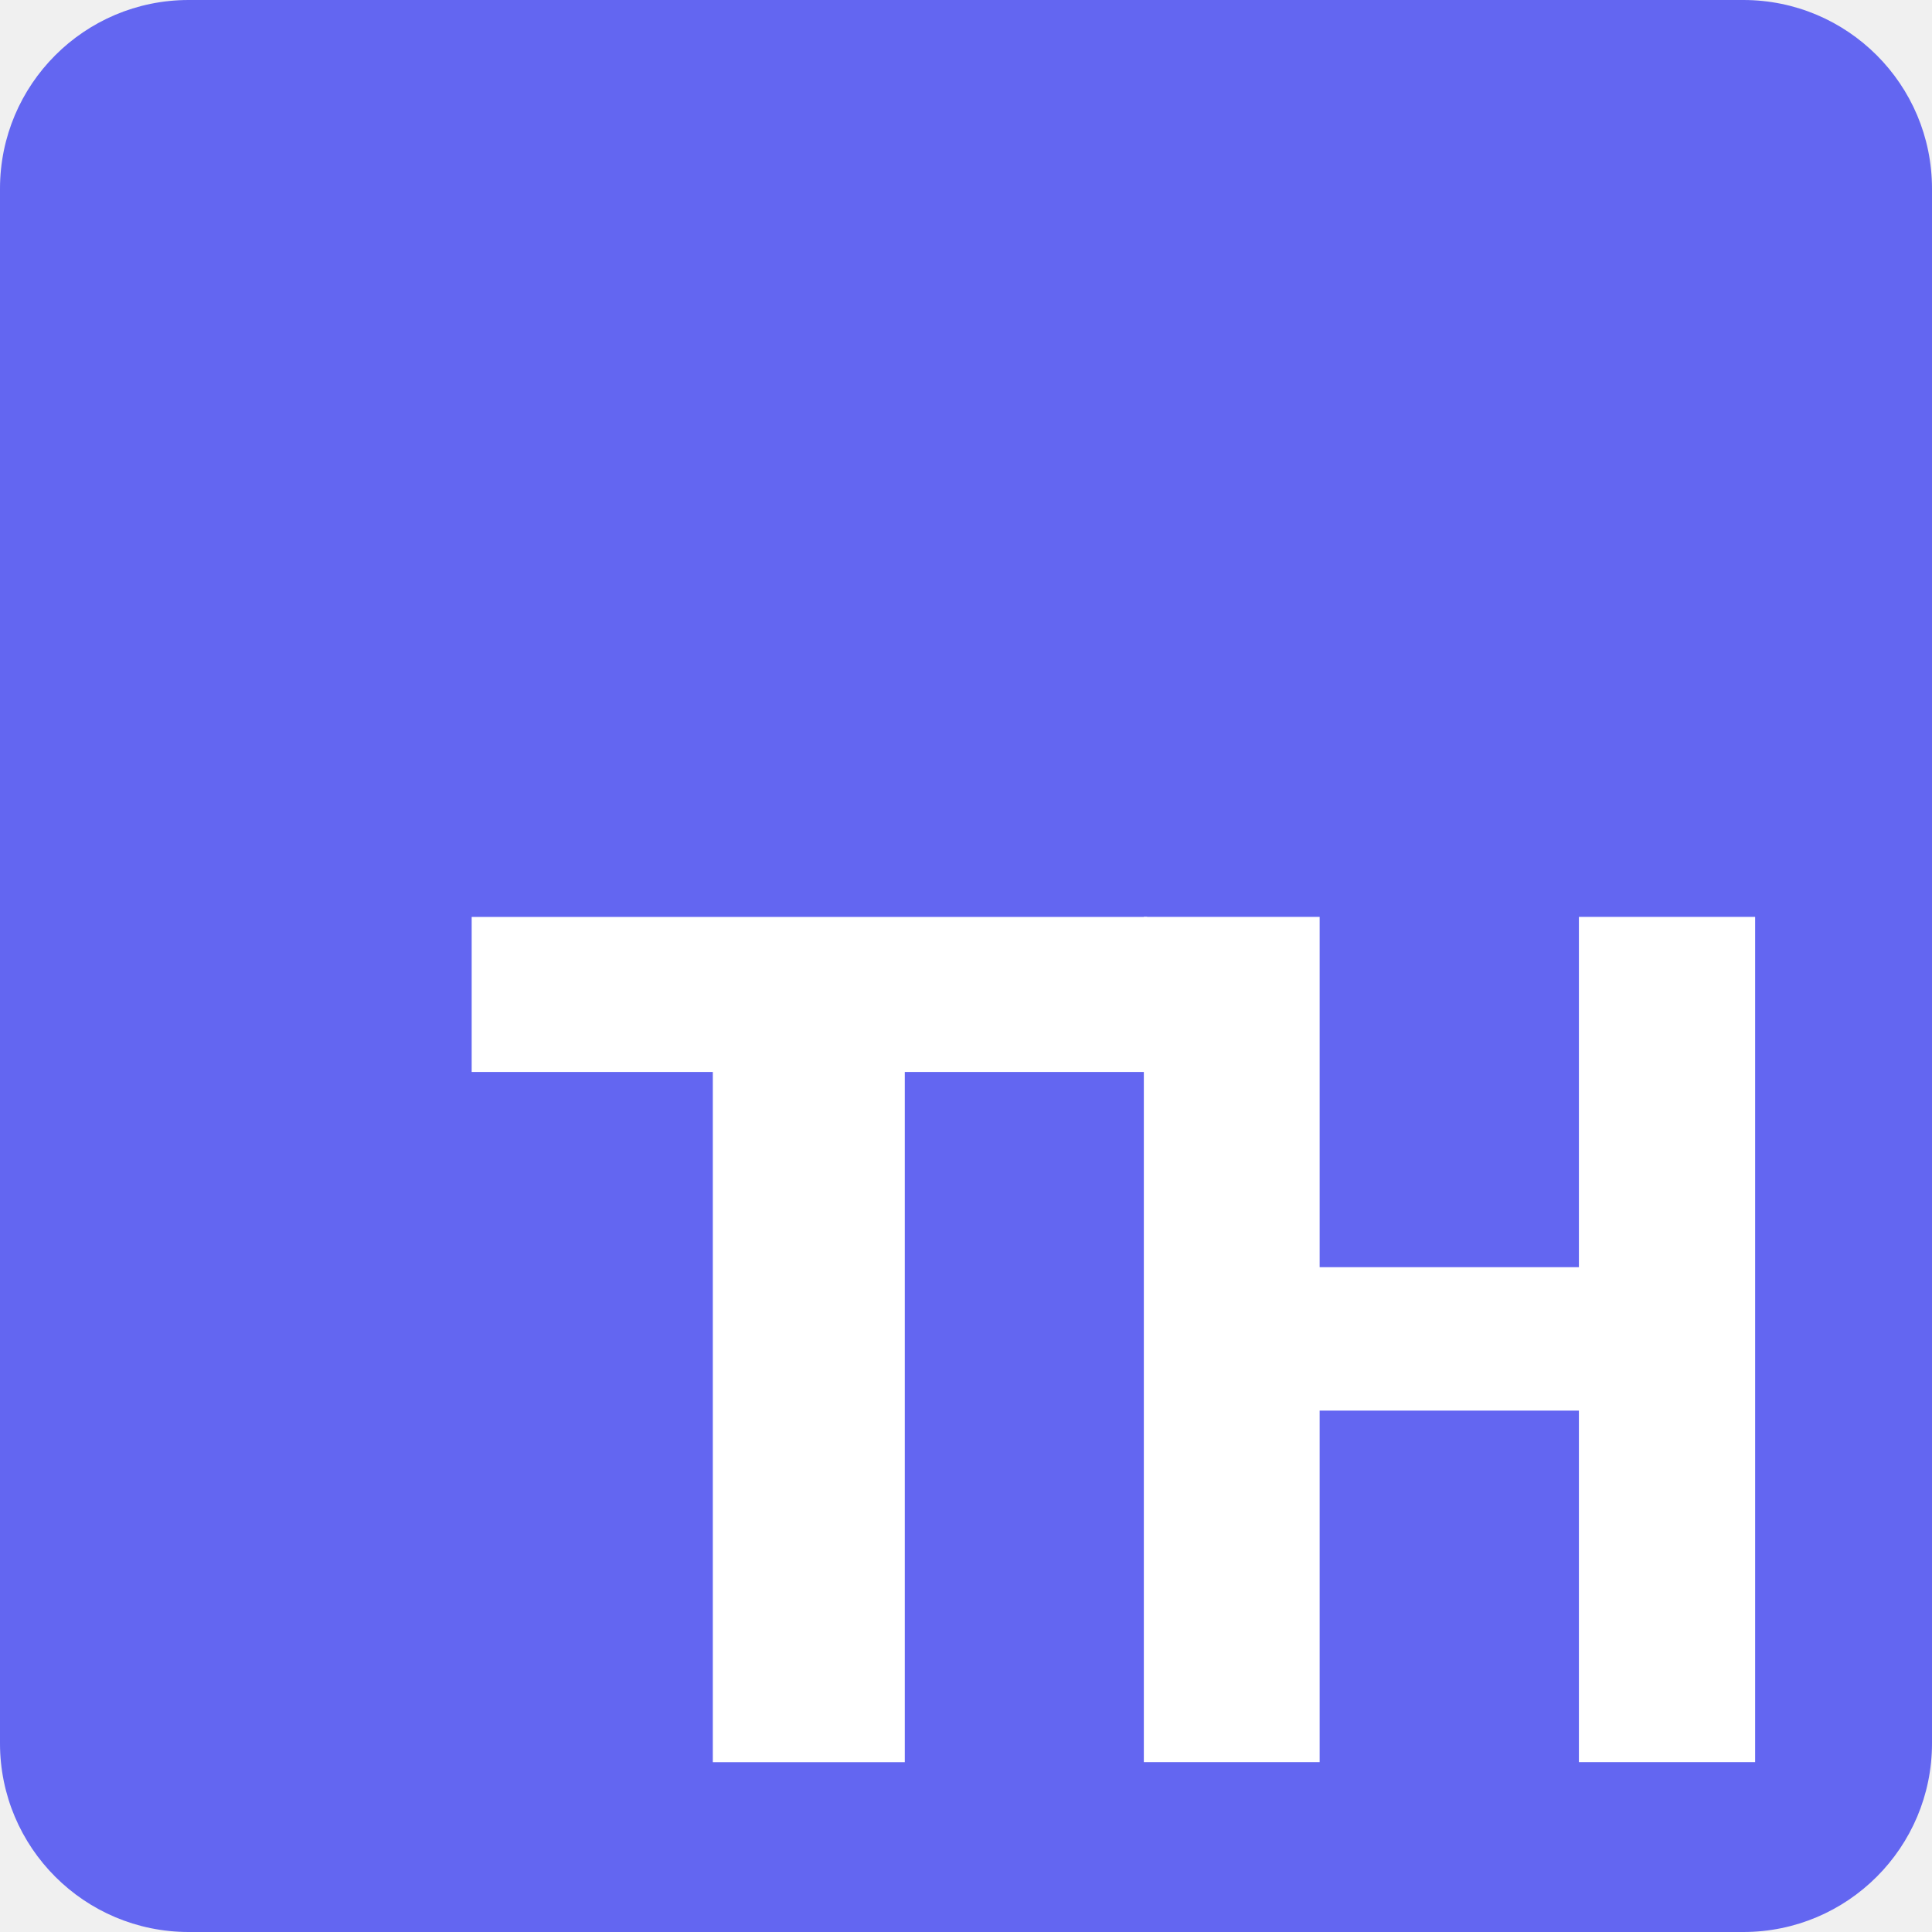
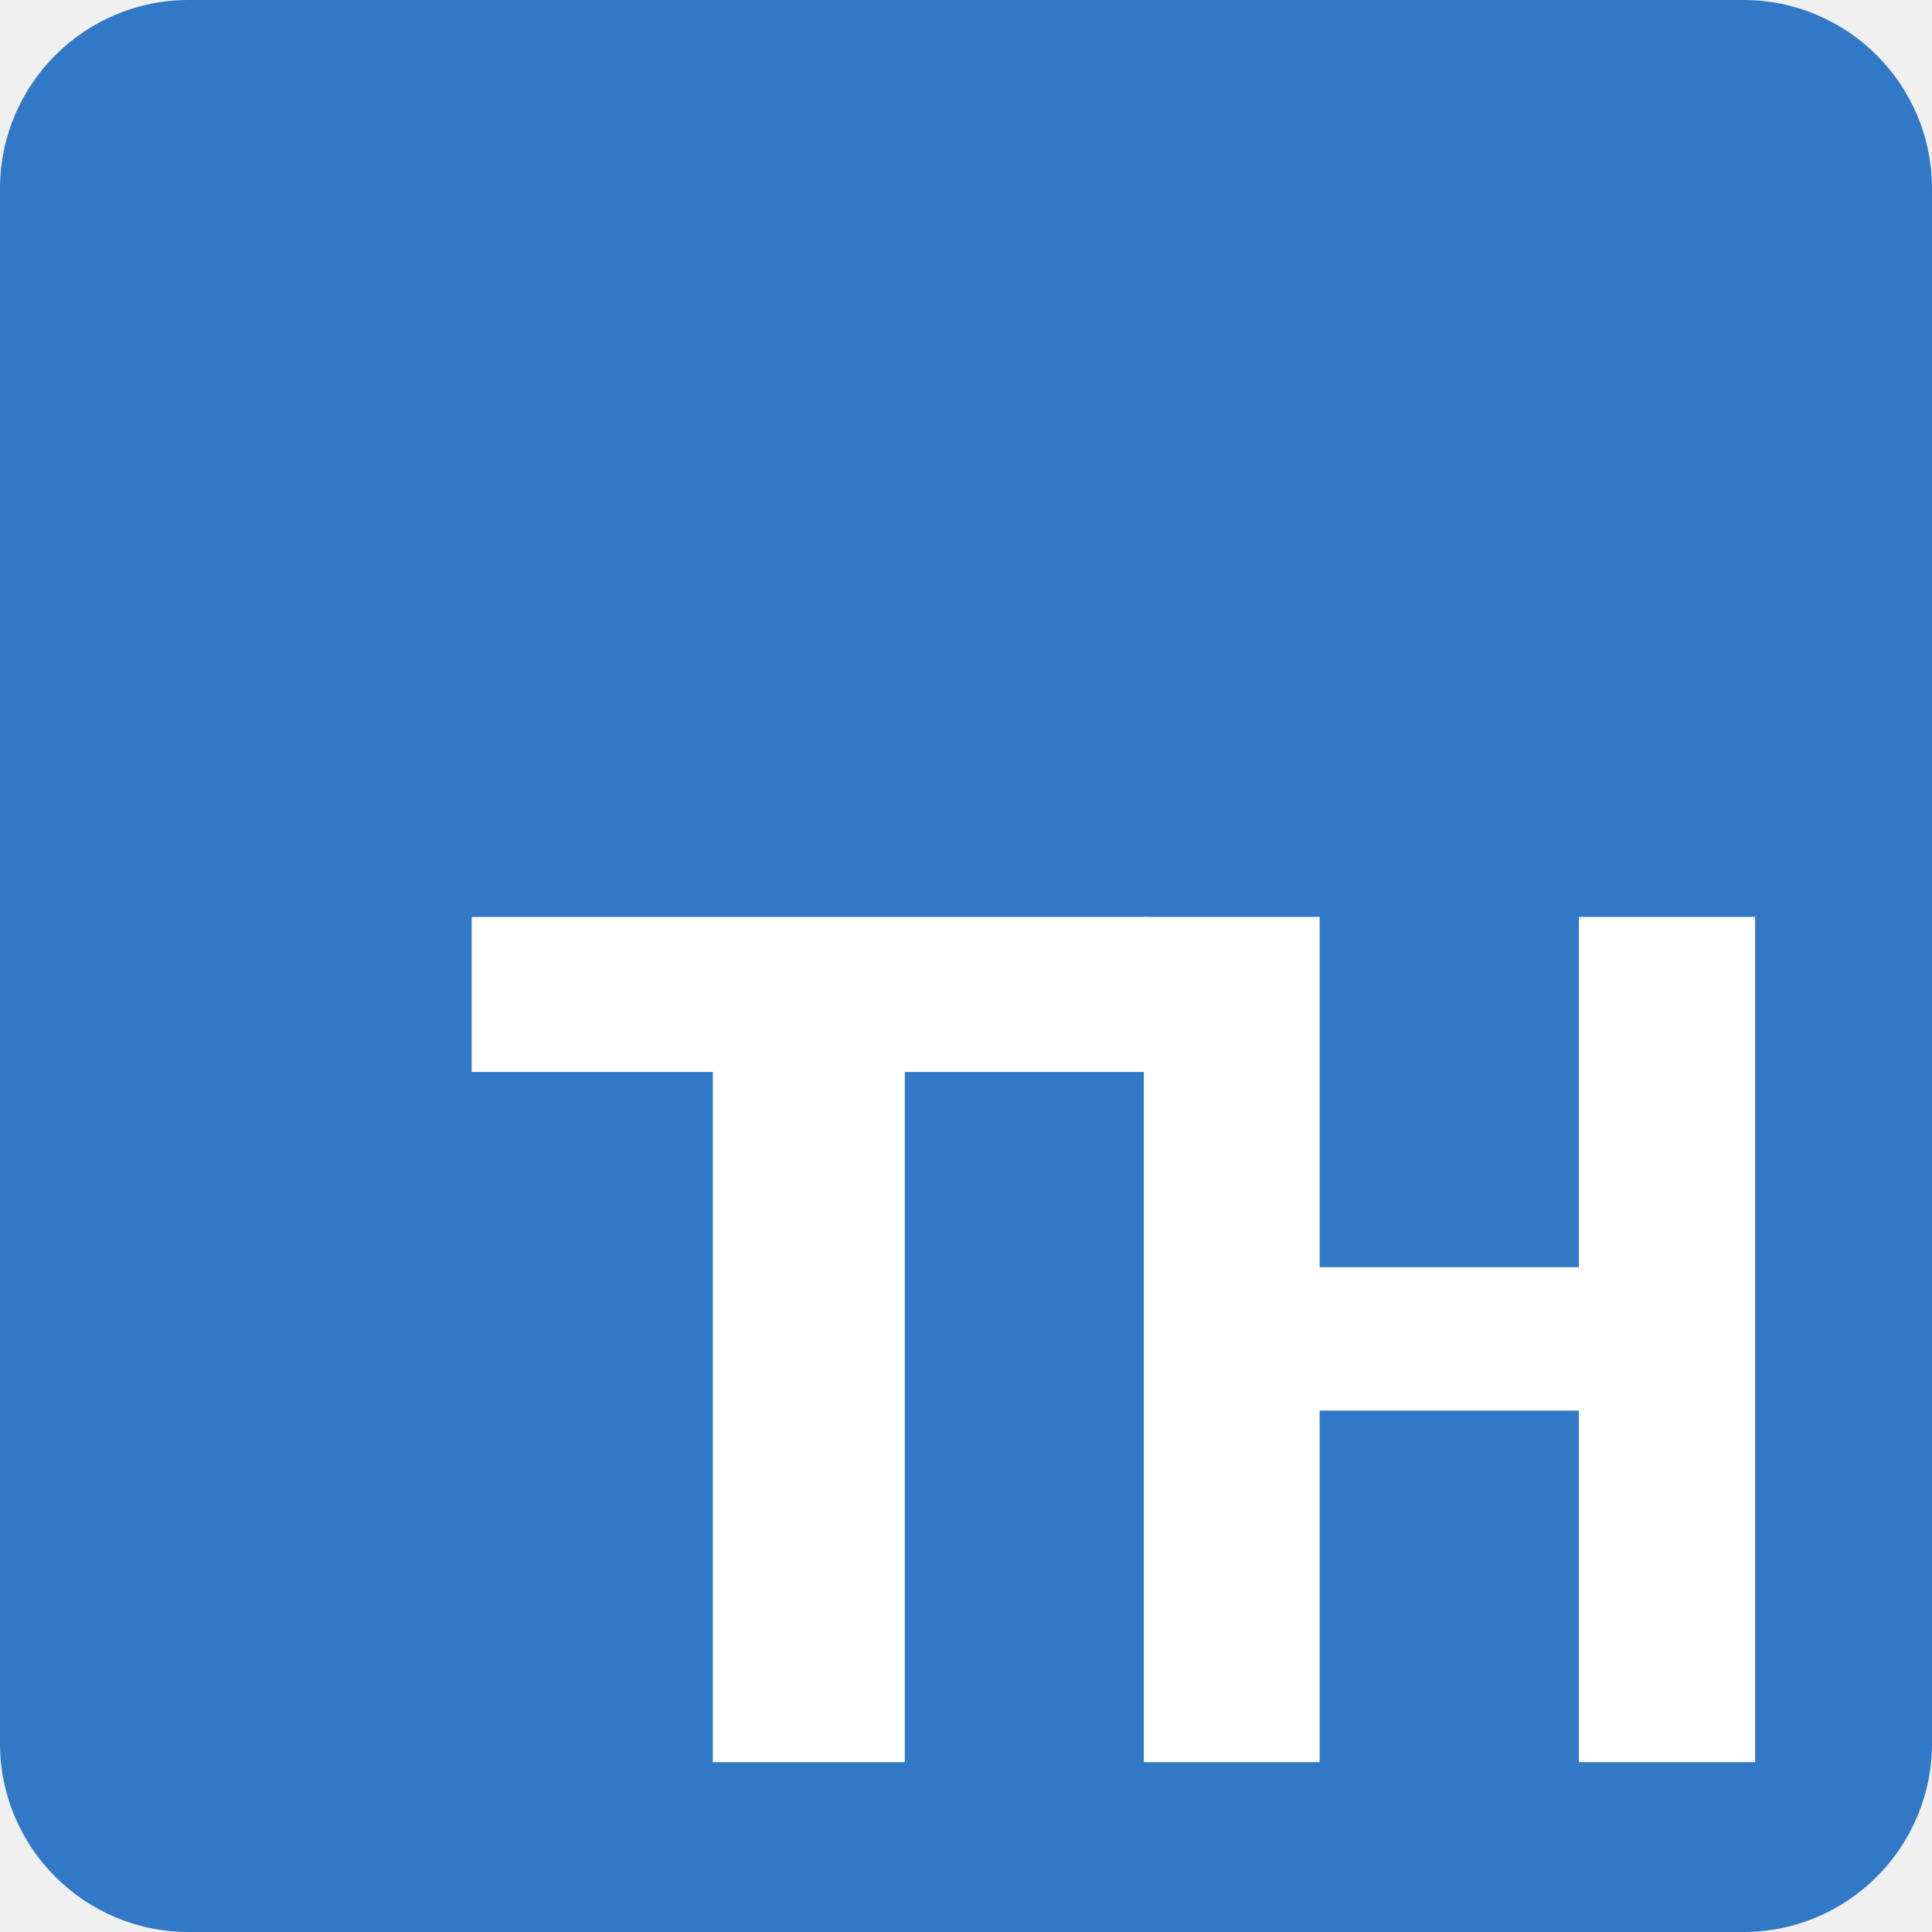
<svg xmlns="http://www.w3.org/2000/svg" height="64" width="64" viewBox="0 0 512 512" fill="none">
  <g clip-path="url(#clip0_1_2)">
-     <path d="M462 0H50C22.386 0 0 22.386 0 50V462C0 489.614 22.386 512 50 512H462C489.614 512 512 489.614 512 462V50C512 22.386 489.614 0 462 0Z" fill="#6366f1" />
+     <path d="M462 0H50C22.386 0 0 22.386 0 50V462C0 489.614 22.386 512 50 512H462C489.614 512 512 489.614 512 462V50C512 22.386 489.614 0 462 0Z" fill="#3178C6" />
    <path fill-rule="evenodd" clip-rule="evenodd" d="M239.78 284.082H304V243H125V284.082H188.906V467H239.78V284.082Z" fill="white" />
    <path d="M303.13 466.986V242.986H349.72V335.818H418.427V242.986H465.13V466.986H418.427V373.827H349.72V466.986H303.13Z" fill="white" />
  </g>
  <defs>
    <clipPath id="clip0_1_2">
      <rect width="512" height="512" fill="white" />
    </clipPath>
  </defs>
</svg>
